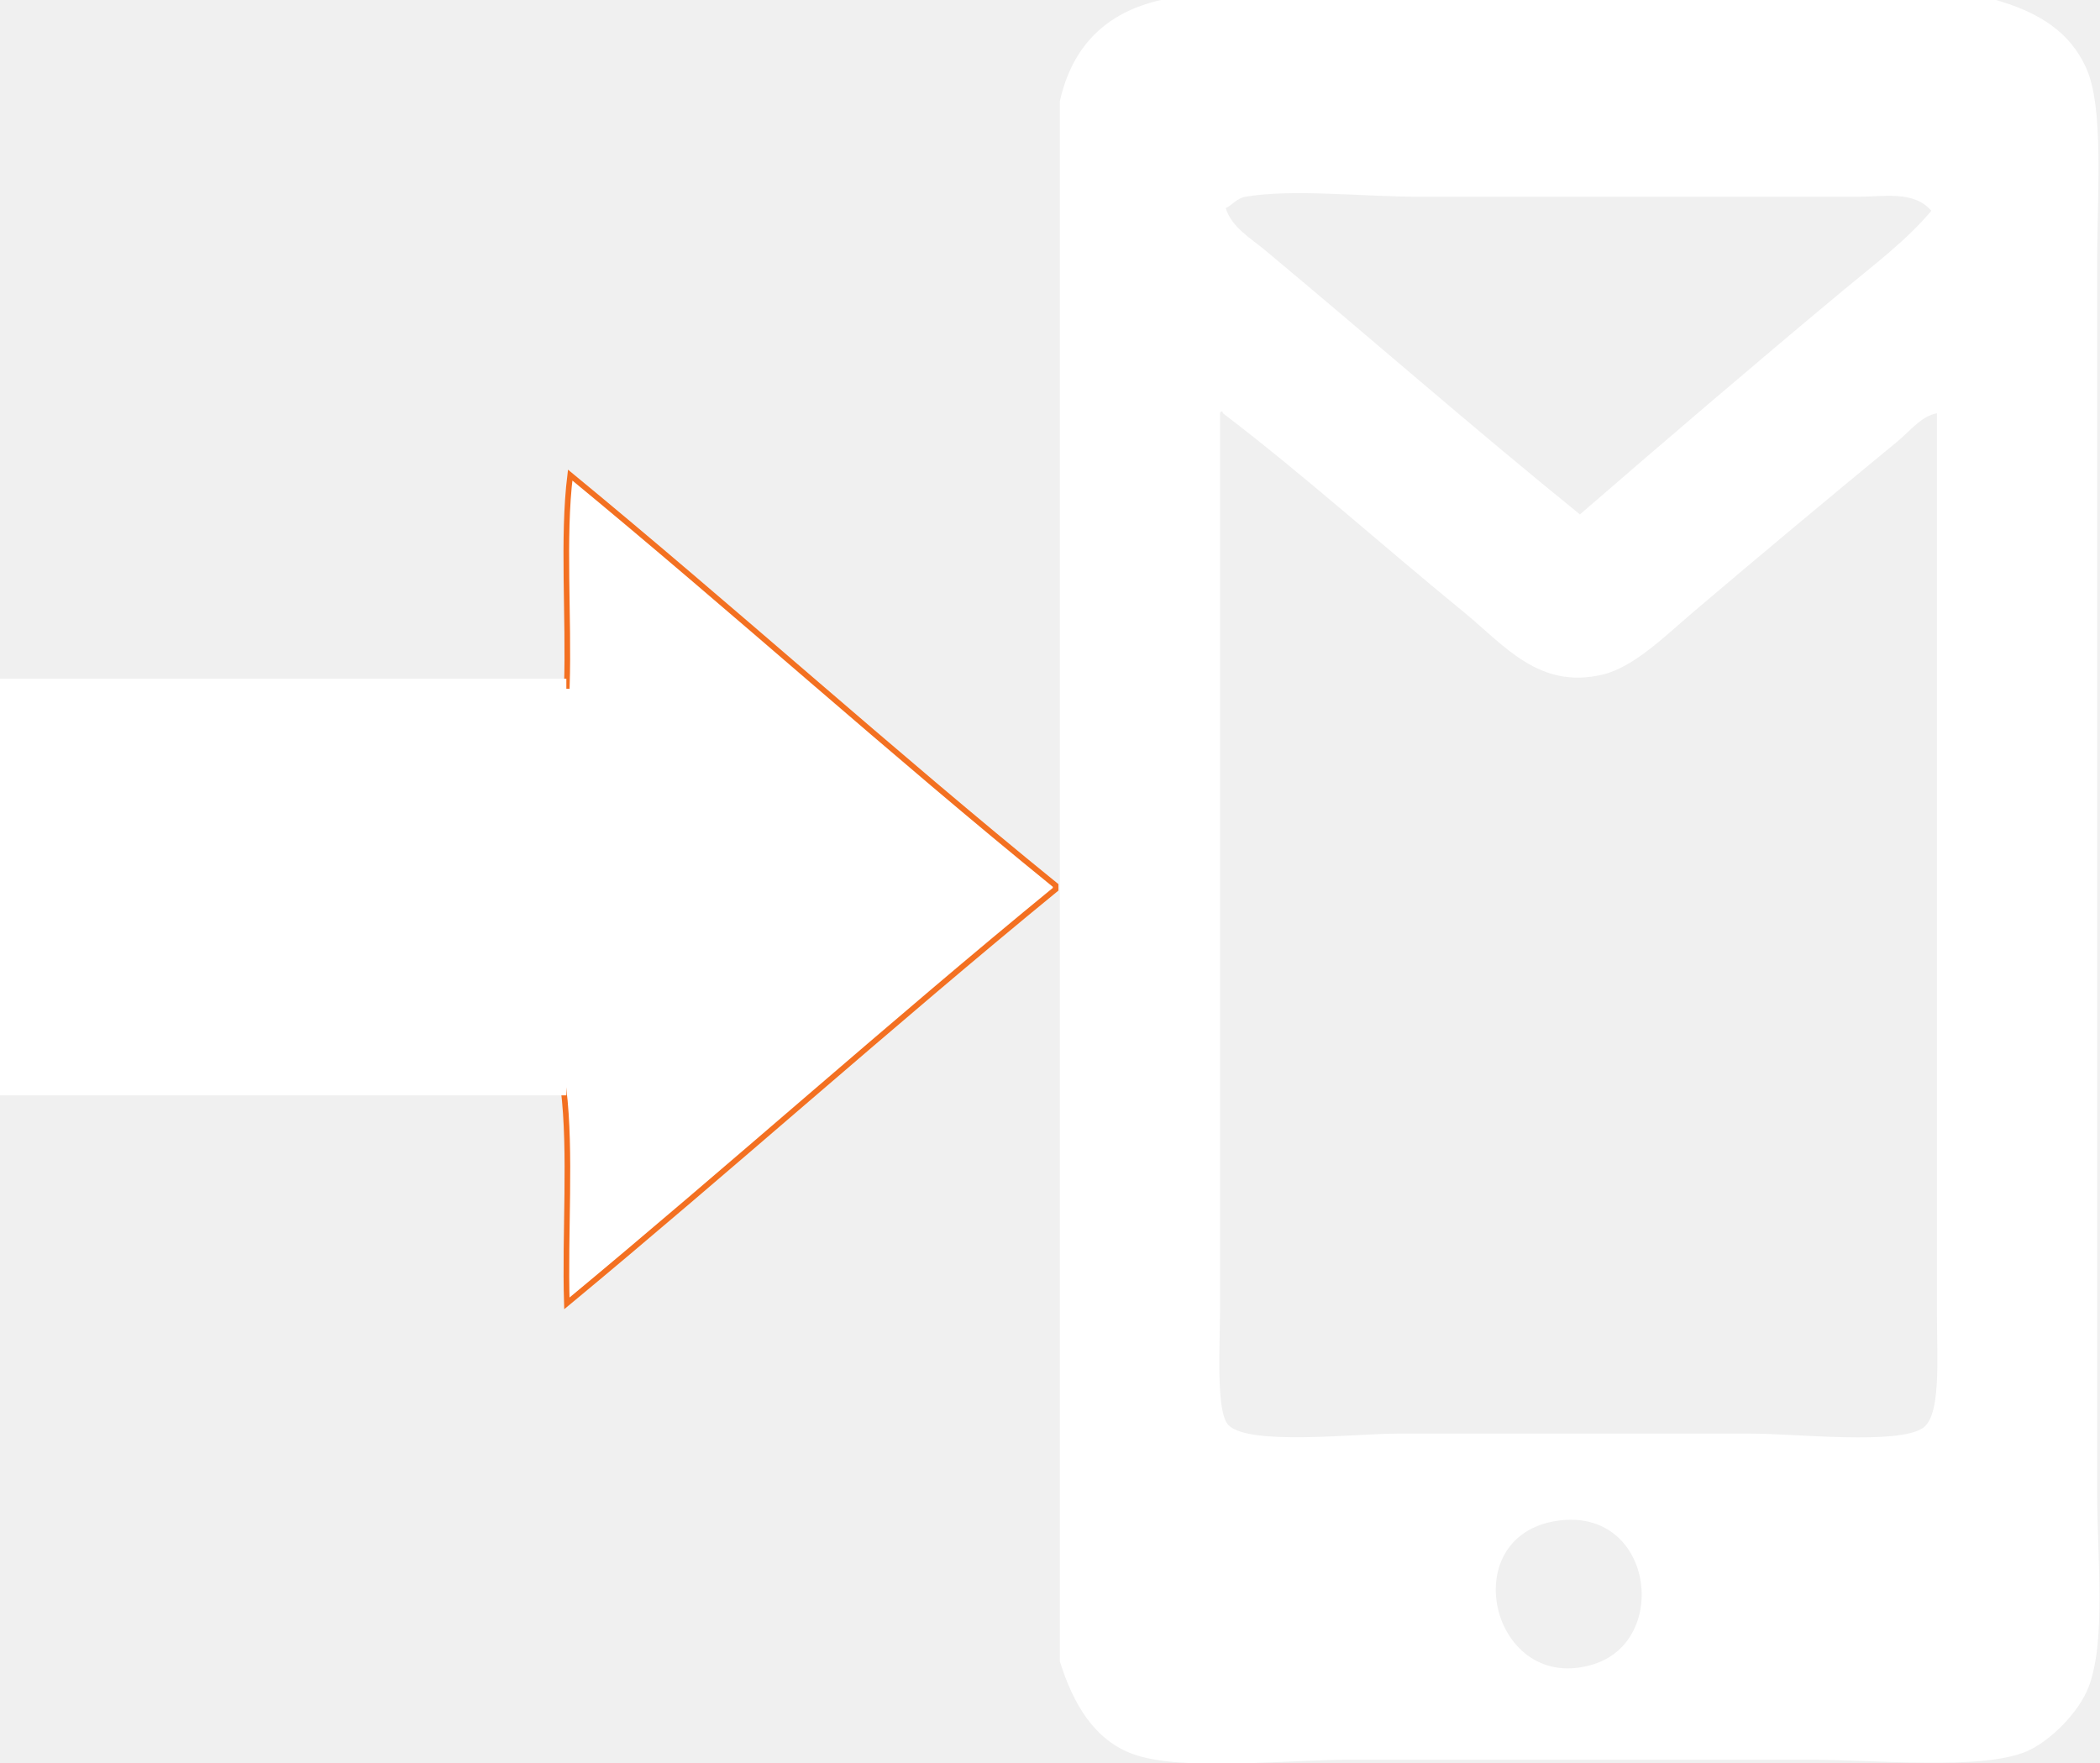
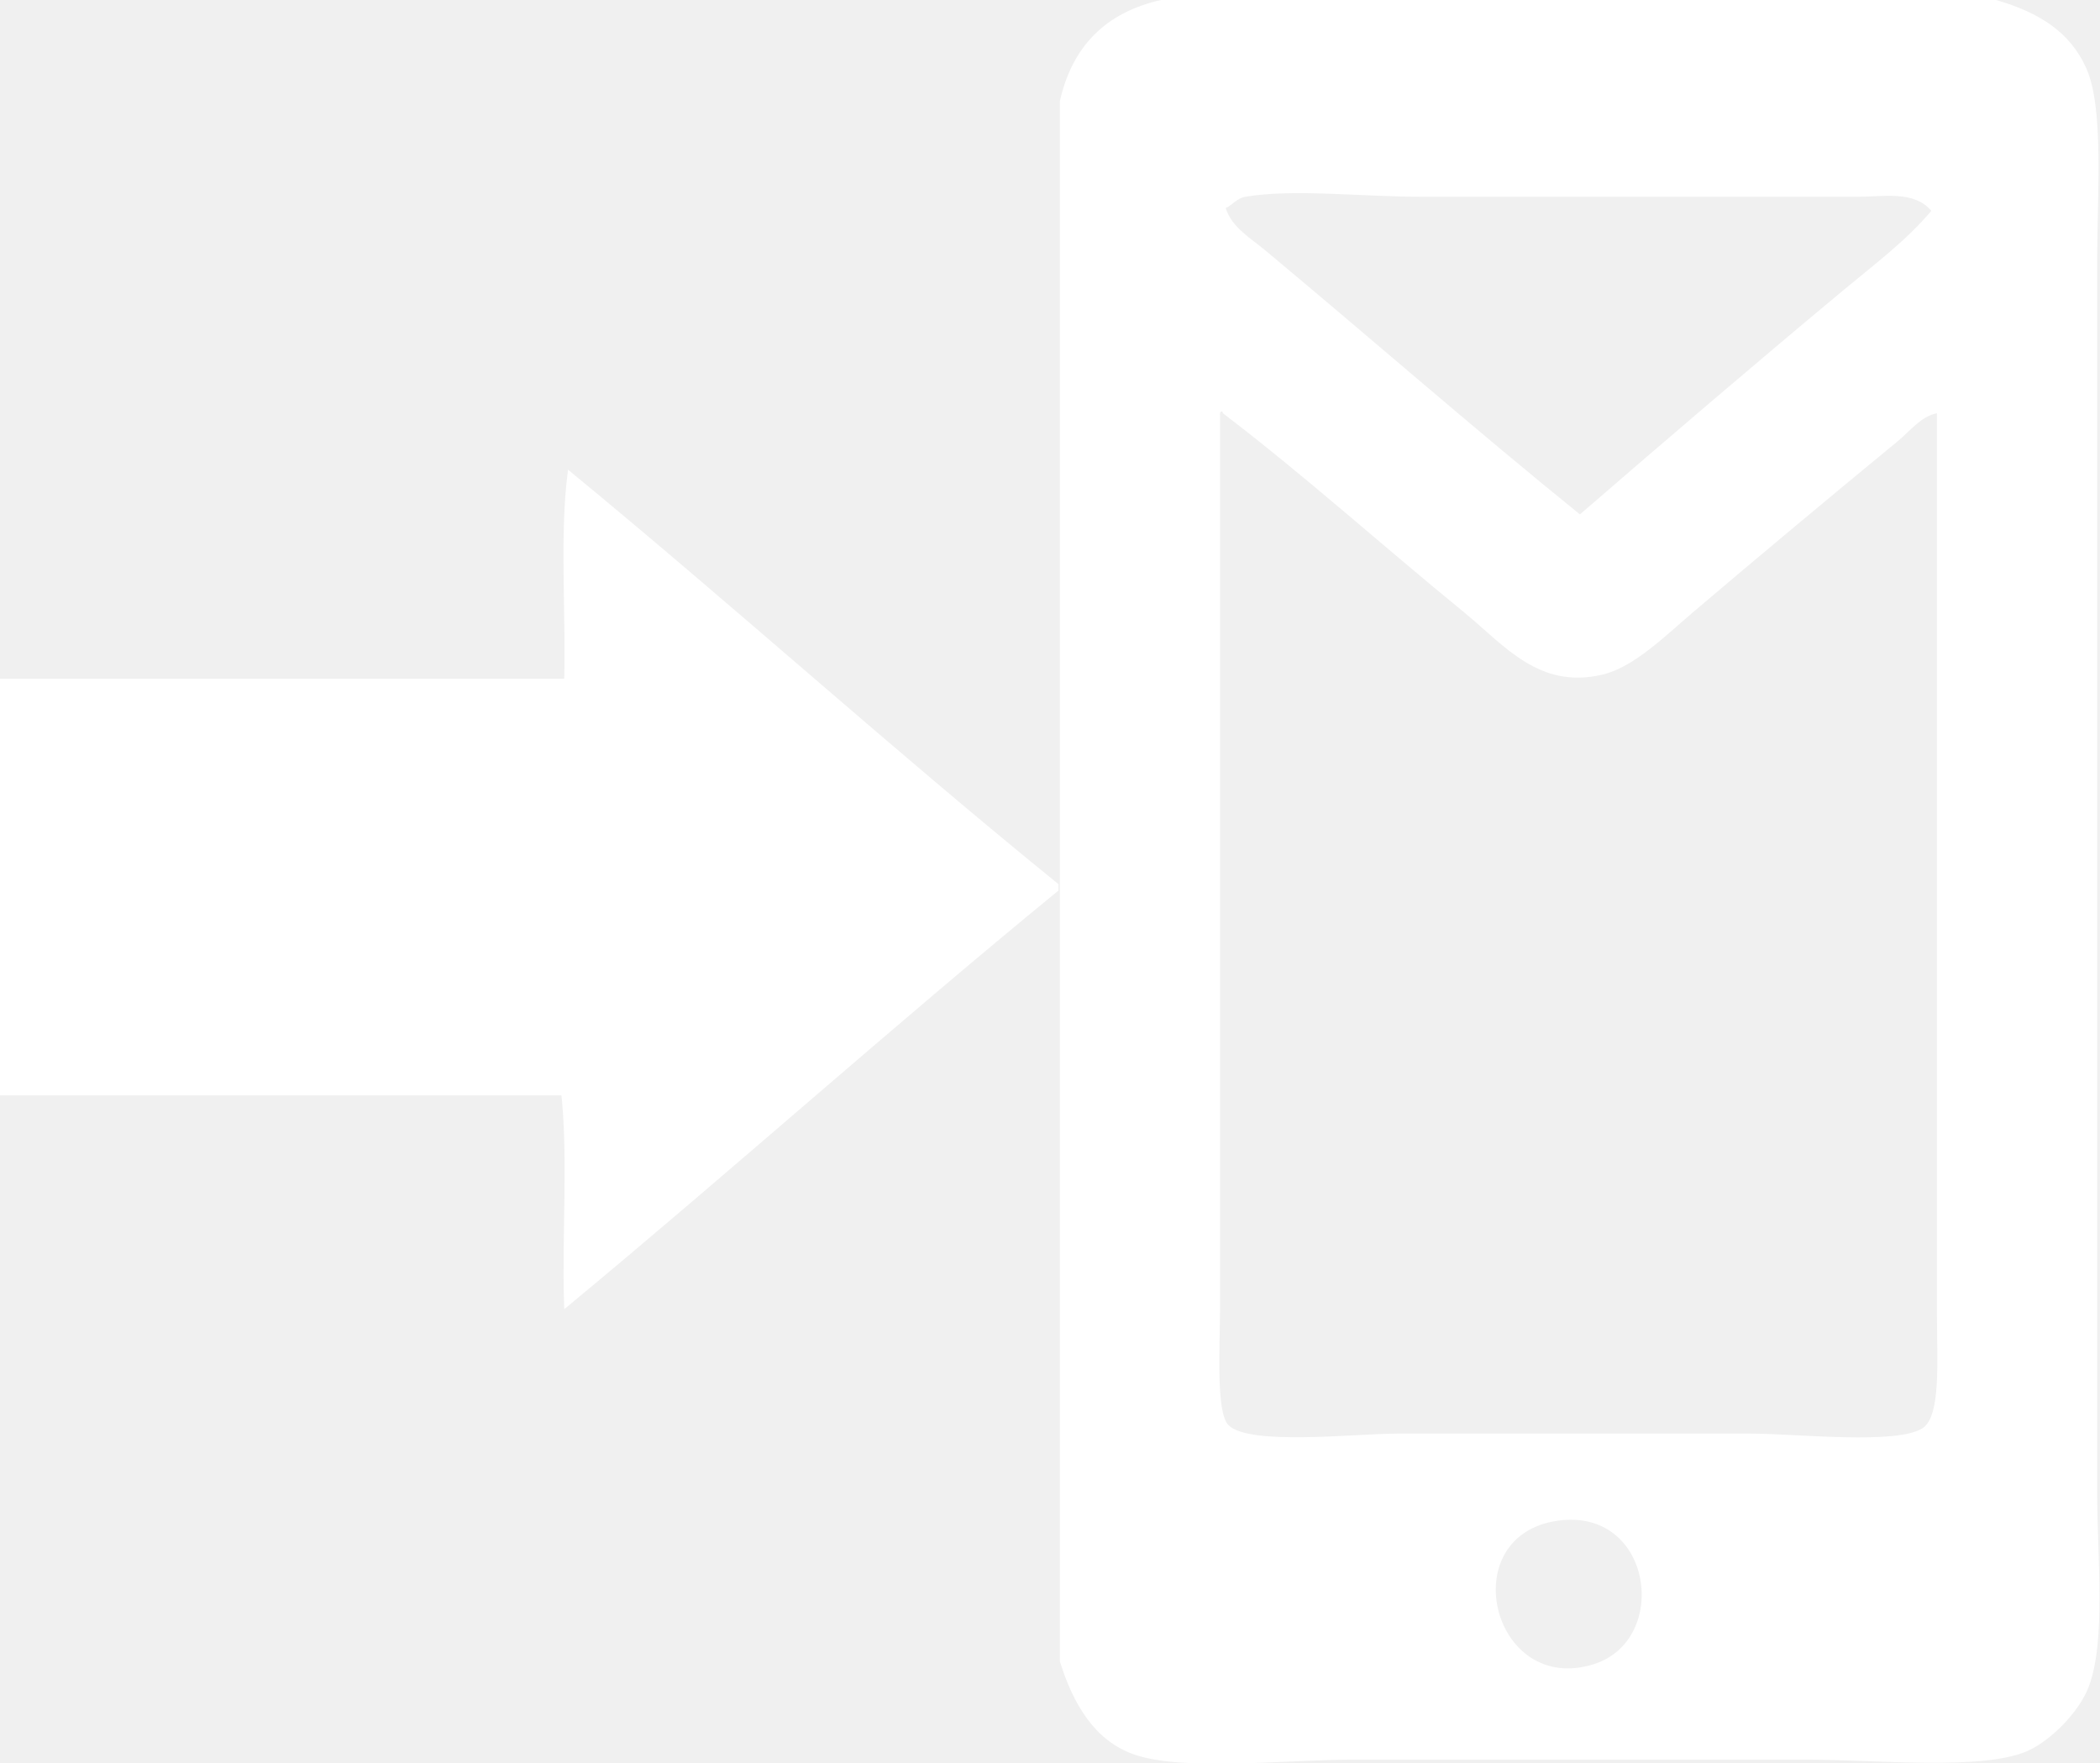
<svg xmlns="http://www.w3.org/2000/svg" version="1.1" x="0px" y="0px" viewBox="0 0 747 627" enable-background="new 0 0 747 627" xml:space="preserve">
  <path fill="#ffffff" d="M413,0c99,0,198,0,297,0c15.6,4.5,26.3,11.5,32,24c6.5,14.1,4,44.7,4,69c0,146.5,0,290.2,0,438  c0,23,3.2,52.6-3,69c-3.4,9.1-13.7,19.4-22,23c-16,6.9-53.2,3-78,3c-56.2,0-104.6,0-162,0c-23.9,0-60.7,4.3-78-2  c-13.5-4.9-21.2-17.5-26-33c0-185,0-370,0-555C381.4,16.4,393.4,4.4,413,0z M661,70c-51.6,0-104.2,0-155,0c-22.2,0-45.9-2.9-63,0  c-3.1,0.5-4.6,3-7,4c2.1,6.9,9,10.8,14,15c37.8,31.5,74.2,63.4,112,94c31.2-27,63-54.2,94-80c10.7-8.9,22.1-17.4,31-28  C680.9,67.7,669.8,70,661,70z M675,157c-24.9,20.5-48.4,40.1-73,61c-9.3,7.9-20.8,19.4-32,22c-22.5,5.3-34.8-10.3-49-22  c-30.1-24.6-56.9-48.8-86-71c-0.1-1.1-1.3-0.8-1,1c0,100.5,0,211.7,0,316c0,14.7-1.6,38.4,3,43c7.4,7.4,45.2,3,60,3  c49,0,78.1,0,126,0c15.8,0,52,4.1,61-2c6.5-4.4,5-24.2,5-40c0-110.6,0-216,0-321C683.3,148.1,679.4,153.4,675,157z M567,592  c27.2-8.6,20.9-55.9-13-51C516.8,546.4,530.8,603.5,567,592z" />
-   <path fill-rule="evenodd" clip-rule="evenodd" fill="#ffffff" stroke="#F37021" stroke-width="2" stroke-miterlimit="10" d="  M202.822,169.009c58.222,47.913,114.105,98.477,172.678,145.994c0,0.446,0,0.893,0,1.339  c-58.803,48.149-115.352,98.851-173.861,147.335c-0.785-25.006,1.576-53.574-1.182-76.347c-64.261,0-128.521,0-192.784,0  c0-47.772,0-95.544,0-143.316c64.262,0,128.522,0,192.784,0c0.395,0,0.788,0,1.182,0  C202.427,219.457,200.064,191.334,202.822,169.009z" />
+   <path fill-rule="evenodd" clip-rule="evenodd" fill="#ffffff" stroke="#ffffff" stroke-width="2" stroke-miterlimit="10" d="  M202.822,169.009c58.222,47.913,114.105,98.477,172.678,145.994c0,0.446,0,0.893,0,1.339  c-58.803,48.149-115.352,98.851-173.861,147.335c-0.785-25.006,1.576-53.574-1.182-76.347c-64.261,0-128.521,0-192.784,0  c0-47.772,0-95.544,0-143.316c64.262,0,128.522,0,192.784,0c0.395,0,0.788,0,1.182,0  C202.427,219.457,200.064,191.334,202.822,169.009z" />
  <rect x="1" y="242.451" fill-rule="evenodd" clip-rule="evenodd" fill="#ffffff" stroke="#ffffff" stroke-width="2" stroke-miterlimit="10" width="199.457" height="146.219" />
</svg>
